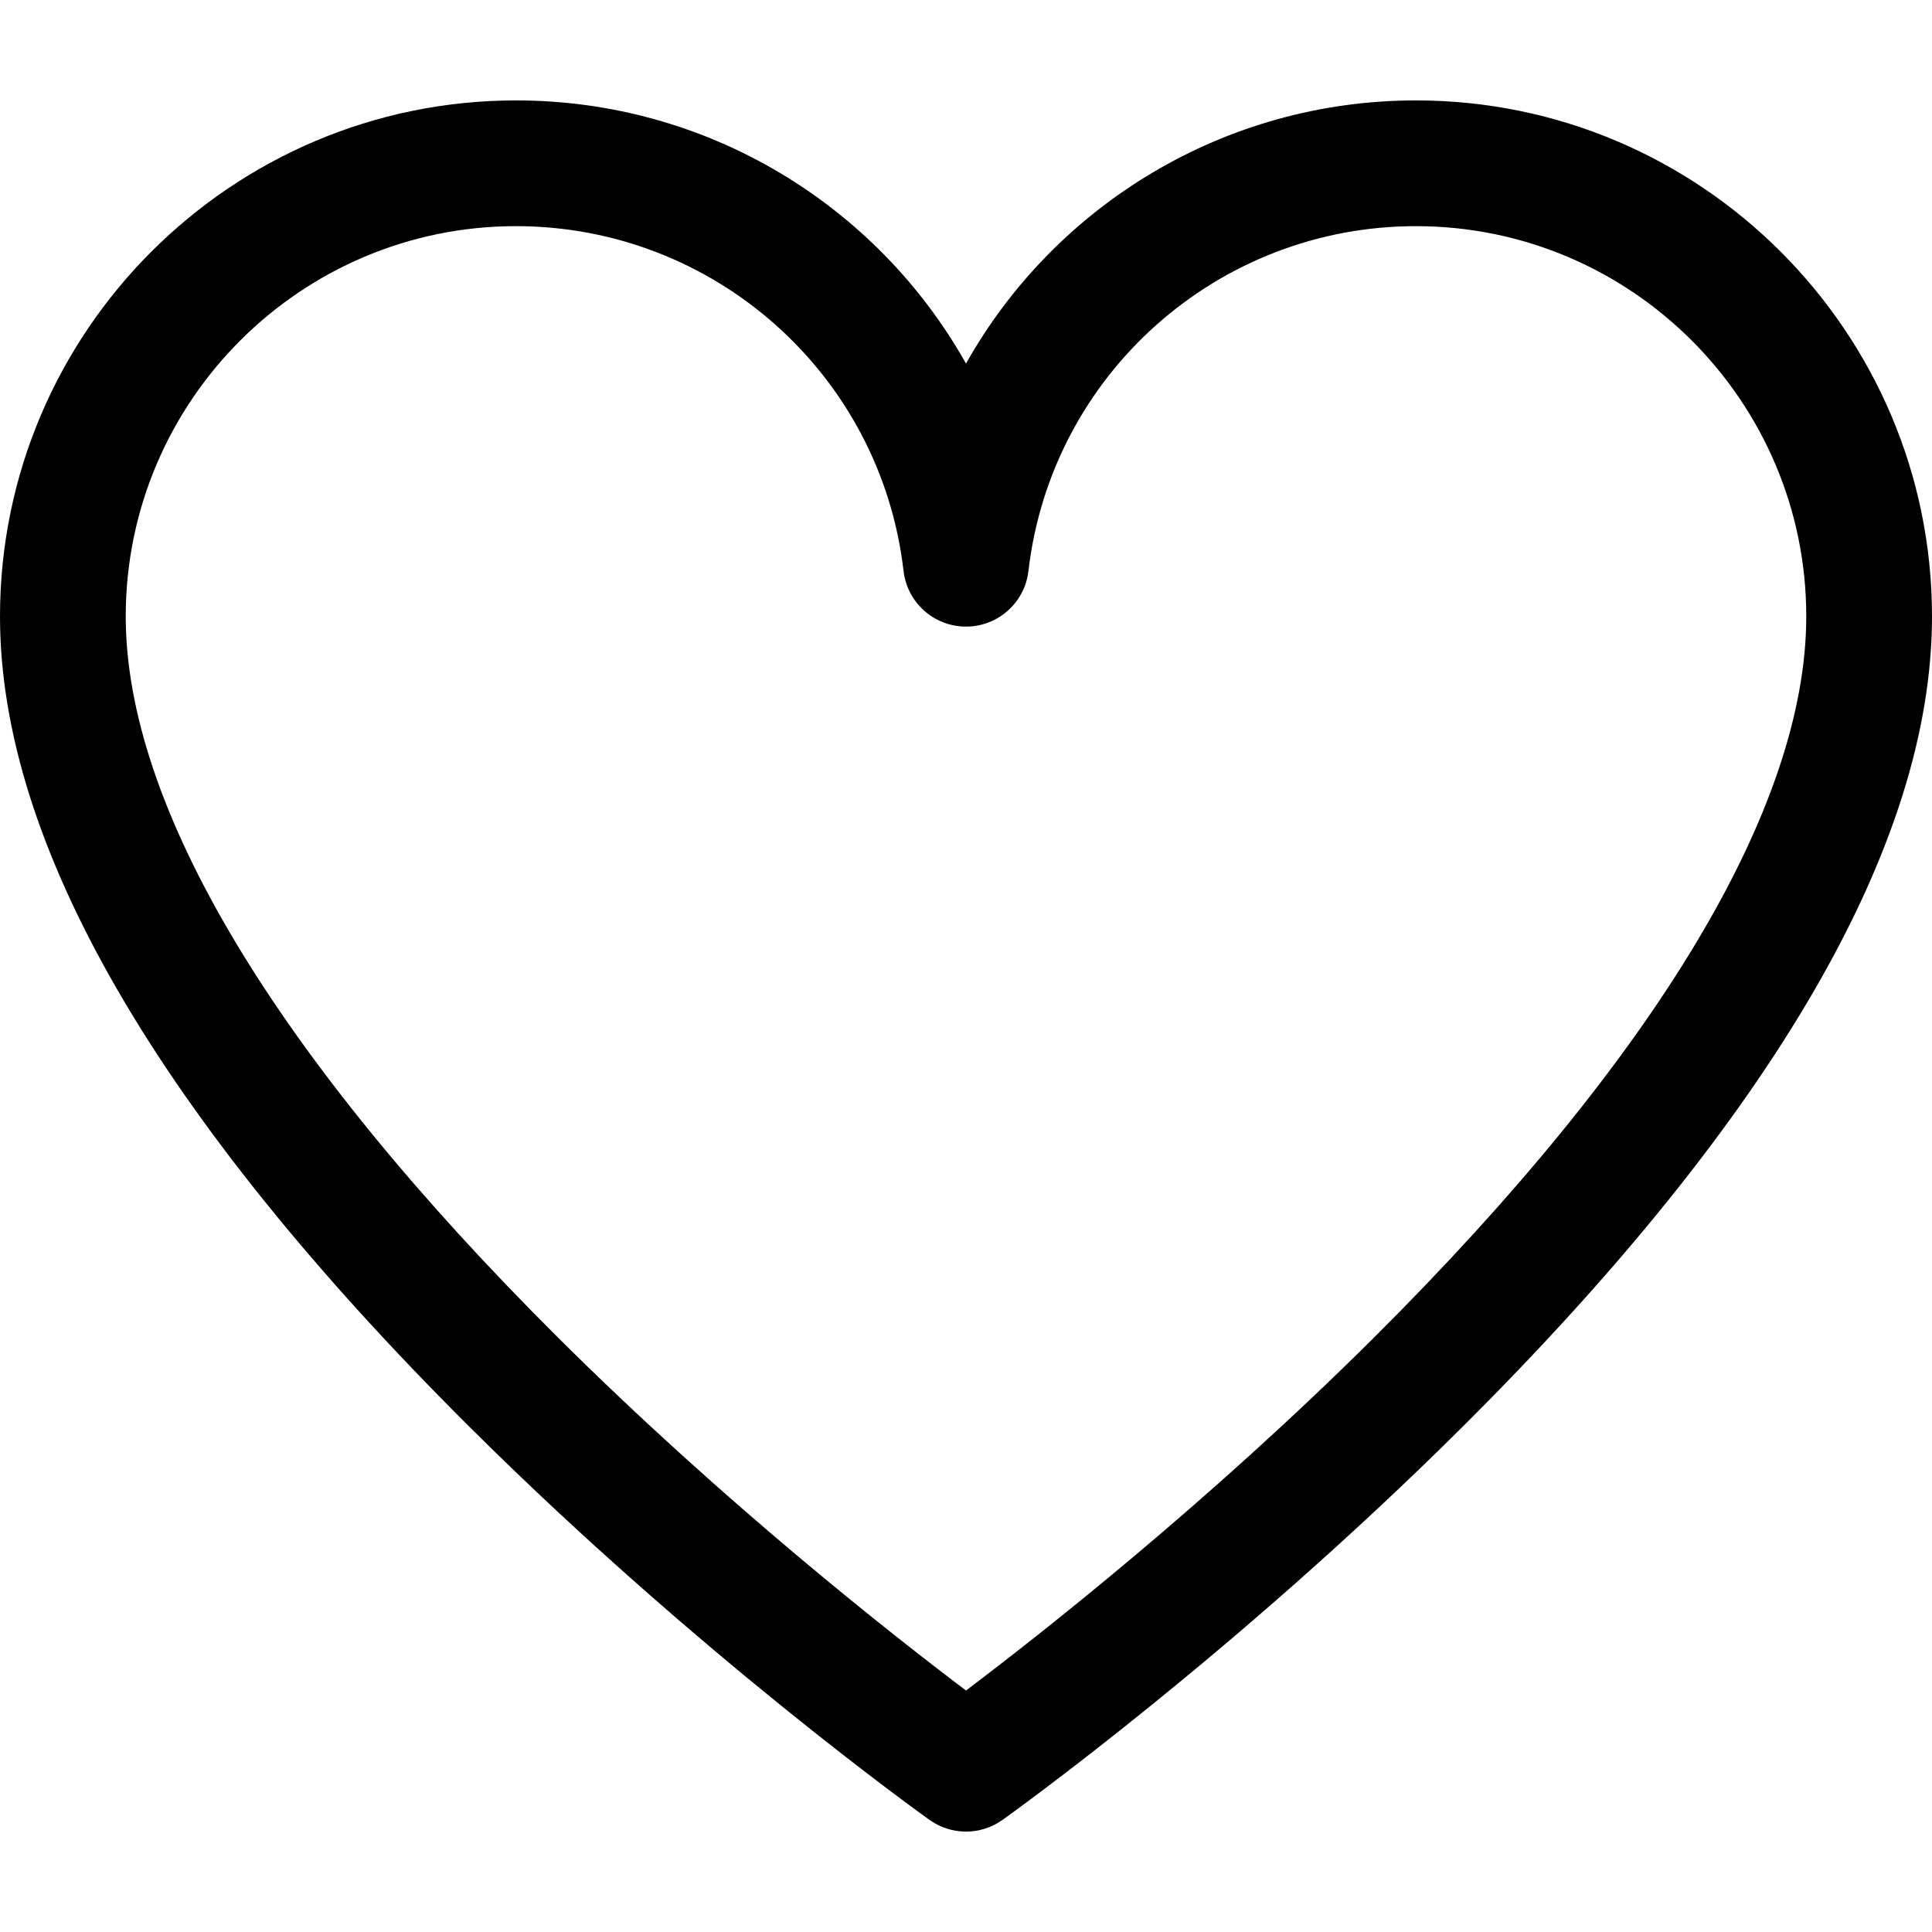
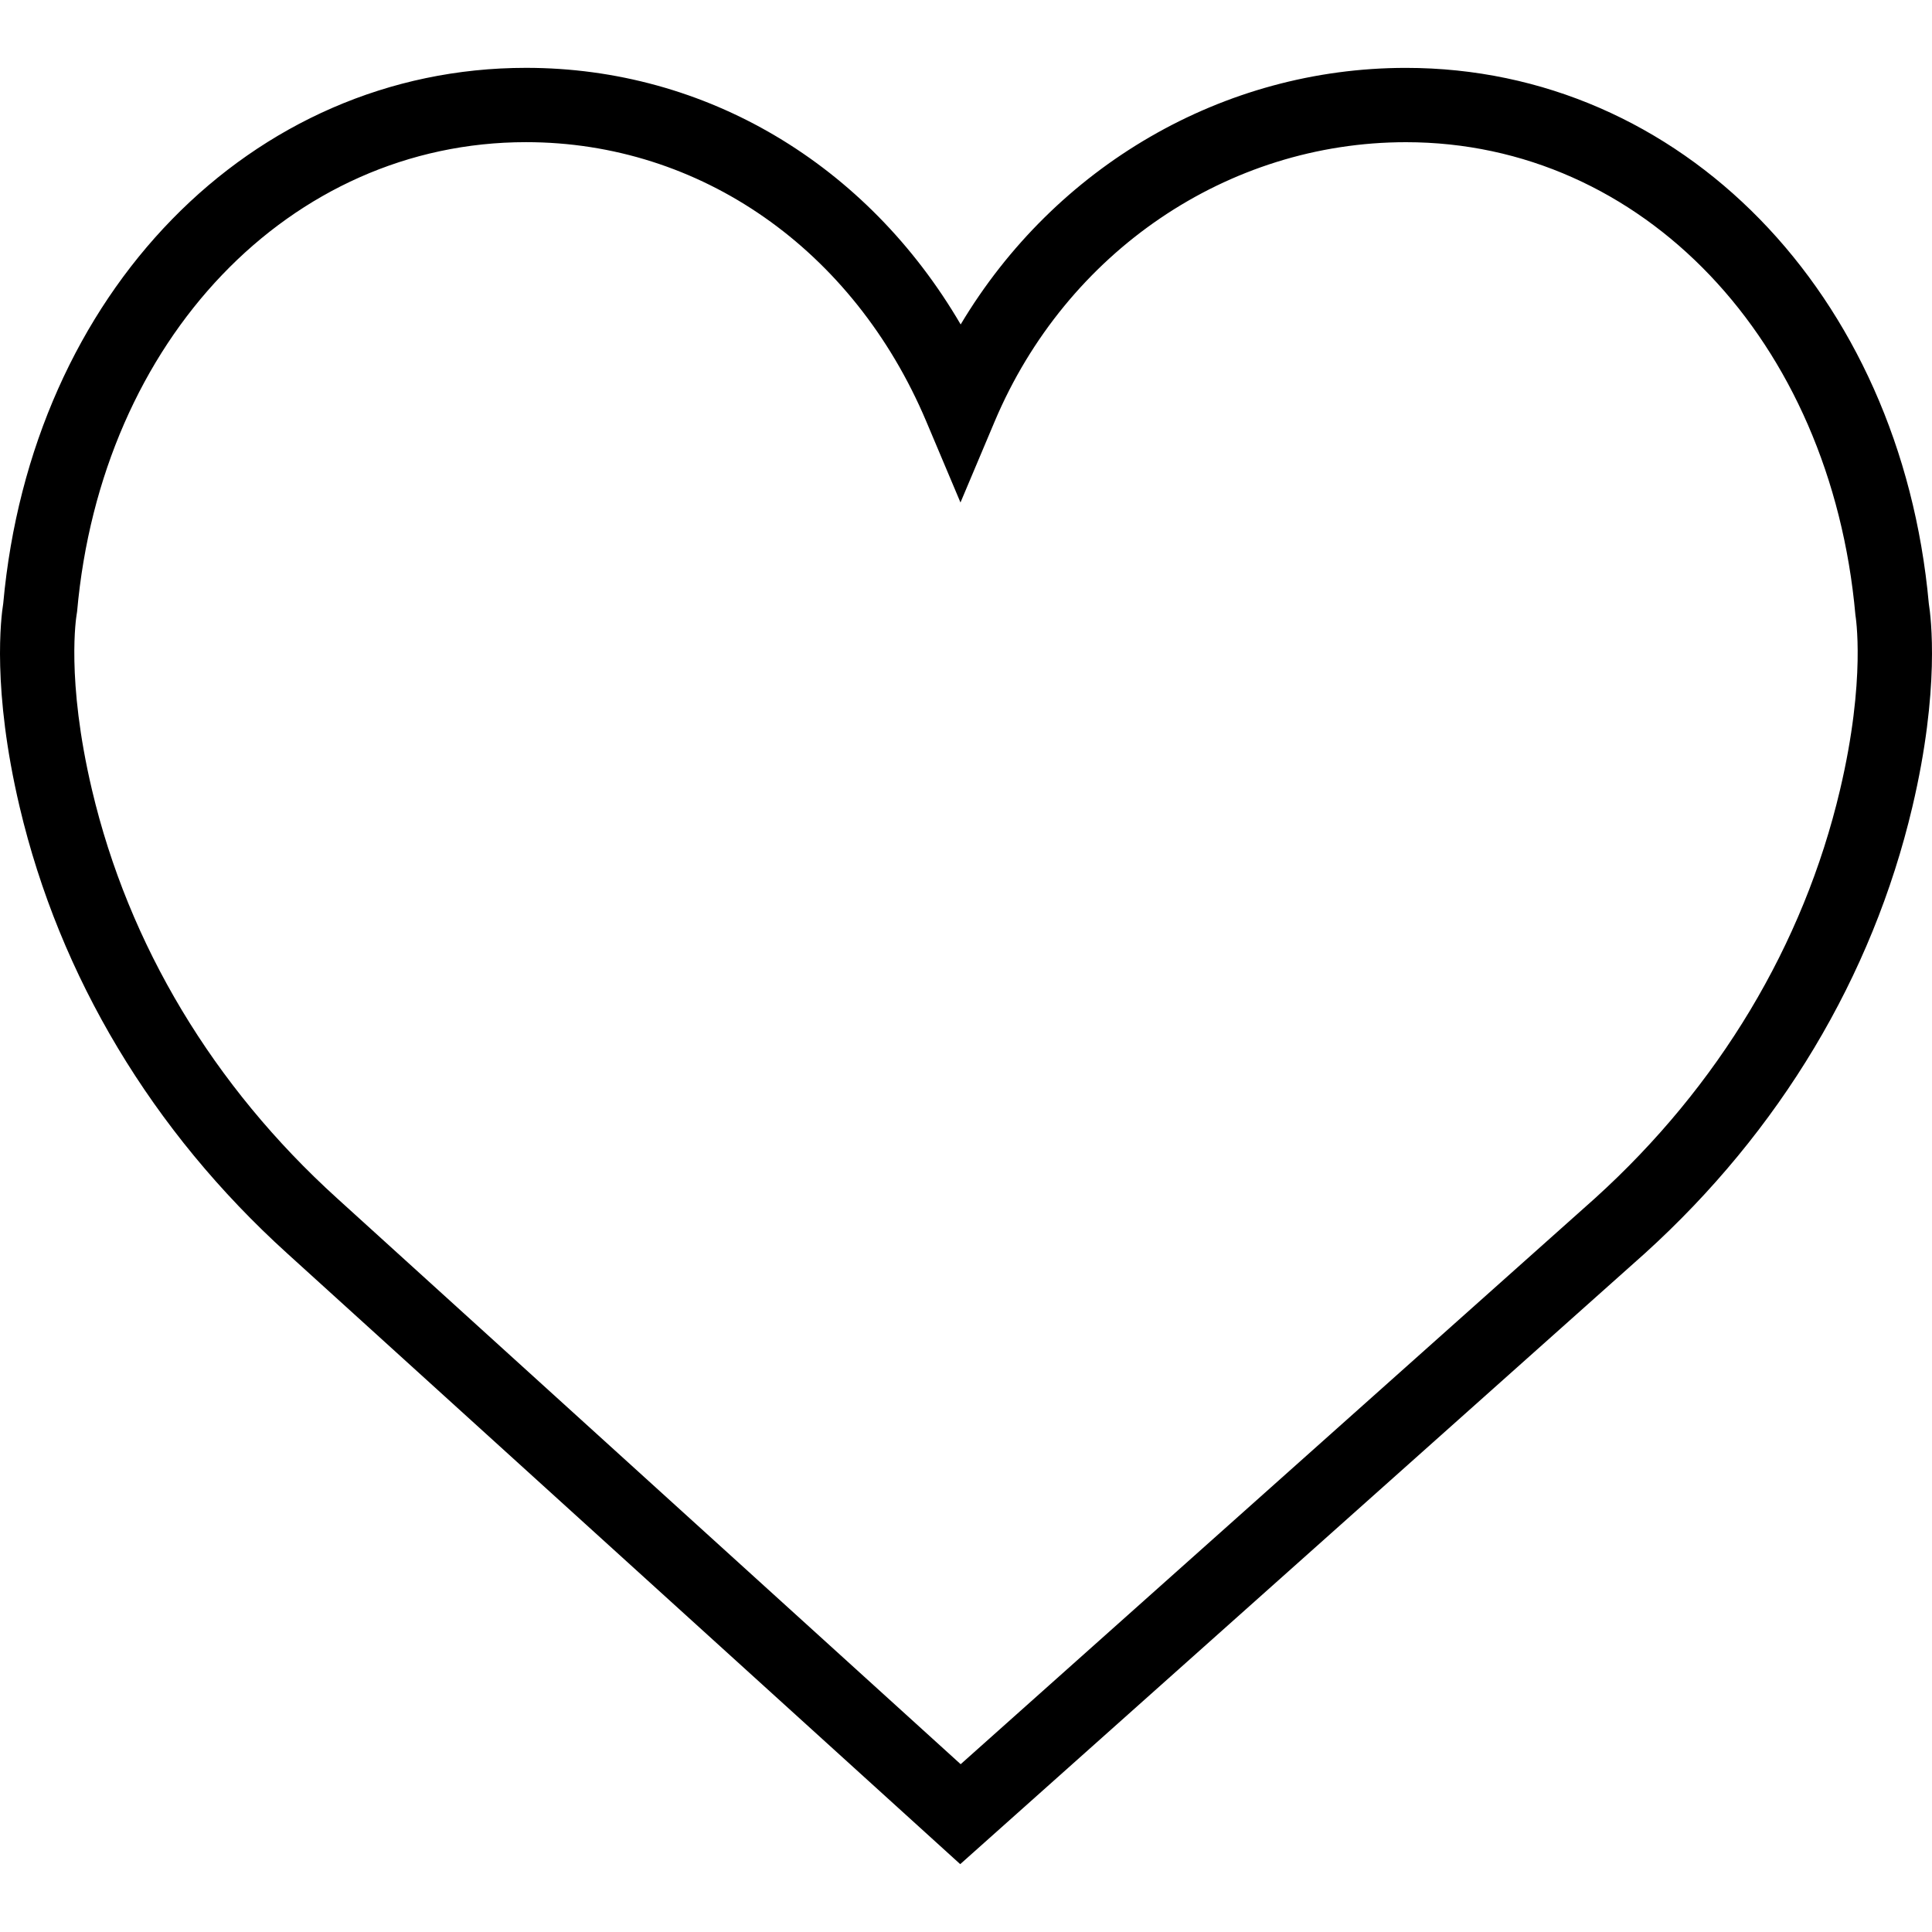
- <svg xmlns="http://www.w3.org/2000/svg" version="1.1" id="Layer_1" x="0px" y="0px" viewBox="0 0 460.958 460.958" style="enable-background:new 0 0 460.958 460.958;" xml:space="preserve">
-   <path d="M337.843,23.957c-45.74,0-86.155,25.047-107.364,62.788c-21.209-37.741-61.623-62.788-107.364-62.788    C55.229,23.957,0,79.186,0,147.072c0,54.355,37.736,119.46,112.16,193.506c54.115,53.84,107.363,92.031,109.603,93.631    c2.607,1.861,5.662,2.792,8.716,2.792s6.109-0.93,8.715-2.792c2.241-1.6,55.489-39.791,109.604-93.631    c74.424-74.046,112.16-139.151,112.16-193.506C460.958,79.186,405.729,23.957,337.843,23.957z M327.919,319.032    c-39.843,39.681-80.171,71.279-97.44,84.307c-17.269-13.029-57.597-44.626-97.44-84.307C65.63,251.899,30,192.436,30,147.072    c0-51.344,41.771-93.115,93.115-93.115c47.279,0,87.03,35.369,92.464,82.271c0.876,7.565,7.284,13.273,14.9,13.273    c7.616,0,14.023-5.708,14.9-13.273c5.435-46.902,45.185-82.271,92.464-82.271c51.344,0,93.115,41.771,93.115,93.115    C430.958,192.436,395.328,251.899,327.919,319.032z" />
+ <svg xmlns="http://www.w3.org/2000/svg" version="1.1" id="Capa_1" x="0px" y="0px" viewBox="0 0 51.997 51.997" style="enable-background:new 0 0 51.997 51.997;" xml:space="preserve">
+   <g>
+     <path d="M51.911,16.242C51.152,7.888,45.239,1.827,37.839,1.827c-4.93,0-9.444,2.653-11.984,6.905   c-2.517-4.307-6.846-6.906-11.697-6.906c-7.399,0-13.313,6.061-14.071,14.415c-0.06,0.369-0.306,2.311,0.442,5.478   c1.078,4.568,3.568,8.723,7.199,12.013l18.115,16.439l18.426-16.438c3.631-3.291,6.121-7.445,7.199-12.014   C52.216,18.553,51.97,16.611,51.911,16.242z M49.521,21.261c-0.984,4.172-3.265,7.973-6.59,10.985L25.855,47.481L9.072,32.25   c-3.331-3.018-5.611-6.818-6.596-10.99c-0.708-2.997-0.417-4.69-0.416-4.701l0.015-0.101C2.725,9.139,7.806,3.826,14.158,3.826   c4.687,0,8.813,2.88,10.771,7.515l0.921,2.183l0.921-2.183c1.927-4.564,6.271-7.514,11.069-7.514   c6.351,0,11.433,5.313,12.096,12.727C49.938,16.57,50.229,18.264,49.521,21.261z" />
+   </g>
+   <g>
+ </g>
+   <g>
+ </g>
+   <g>
+ </g>
+   <g>
+ </g>
+   <g>
+ </g>
+   <g>
+ </g>
+   <g>
+ </g>
+   <g>
+ </g>
+   <g>
+ </g>
+   <g>
+ </g>
+   <g>
+ </g>
+   <g>
+ </g>
+   <g>
+ </g>
+   <g>
+ </g>
+   <g>
+ </g>
</svg>
